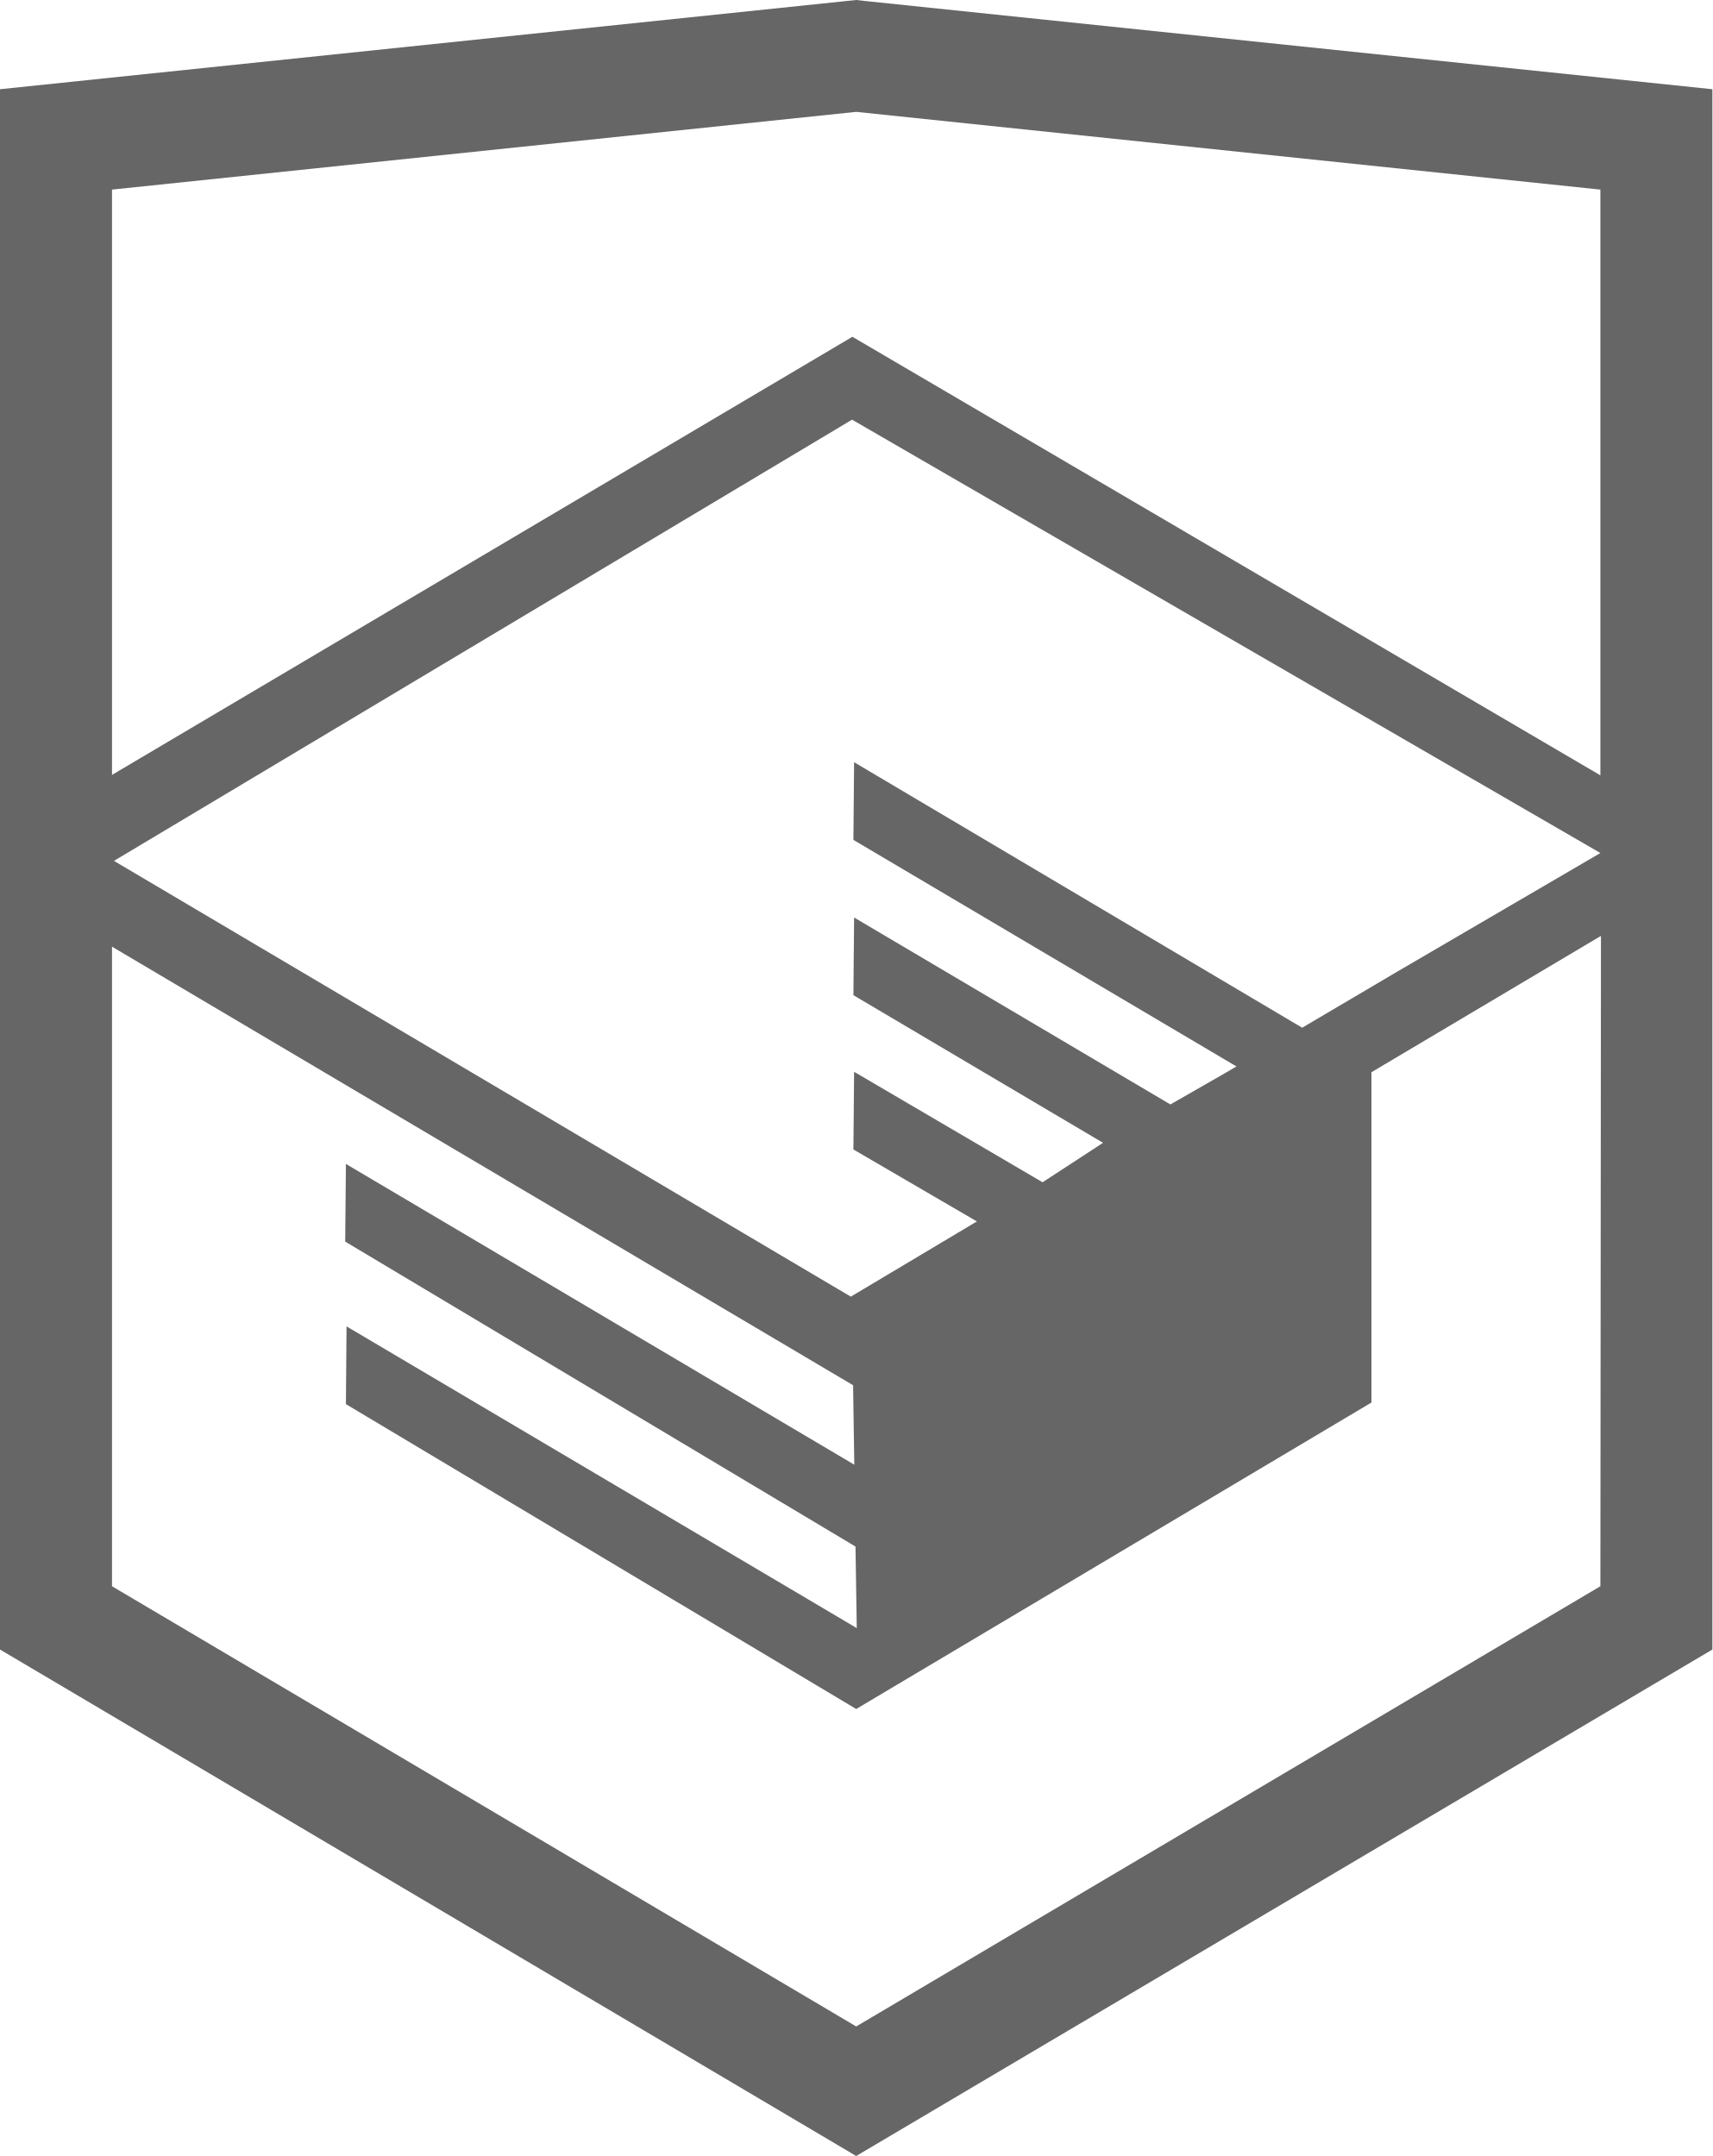
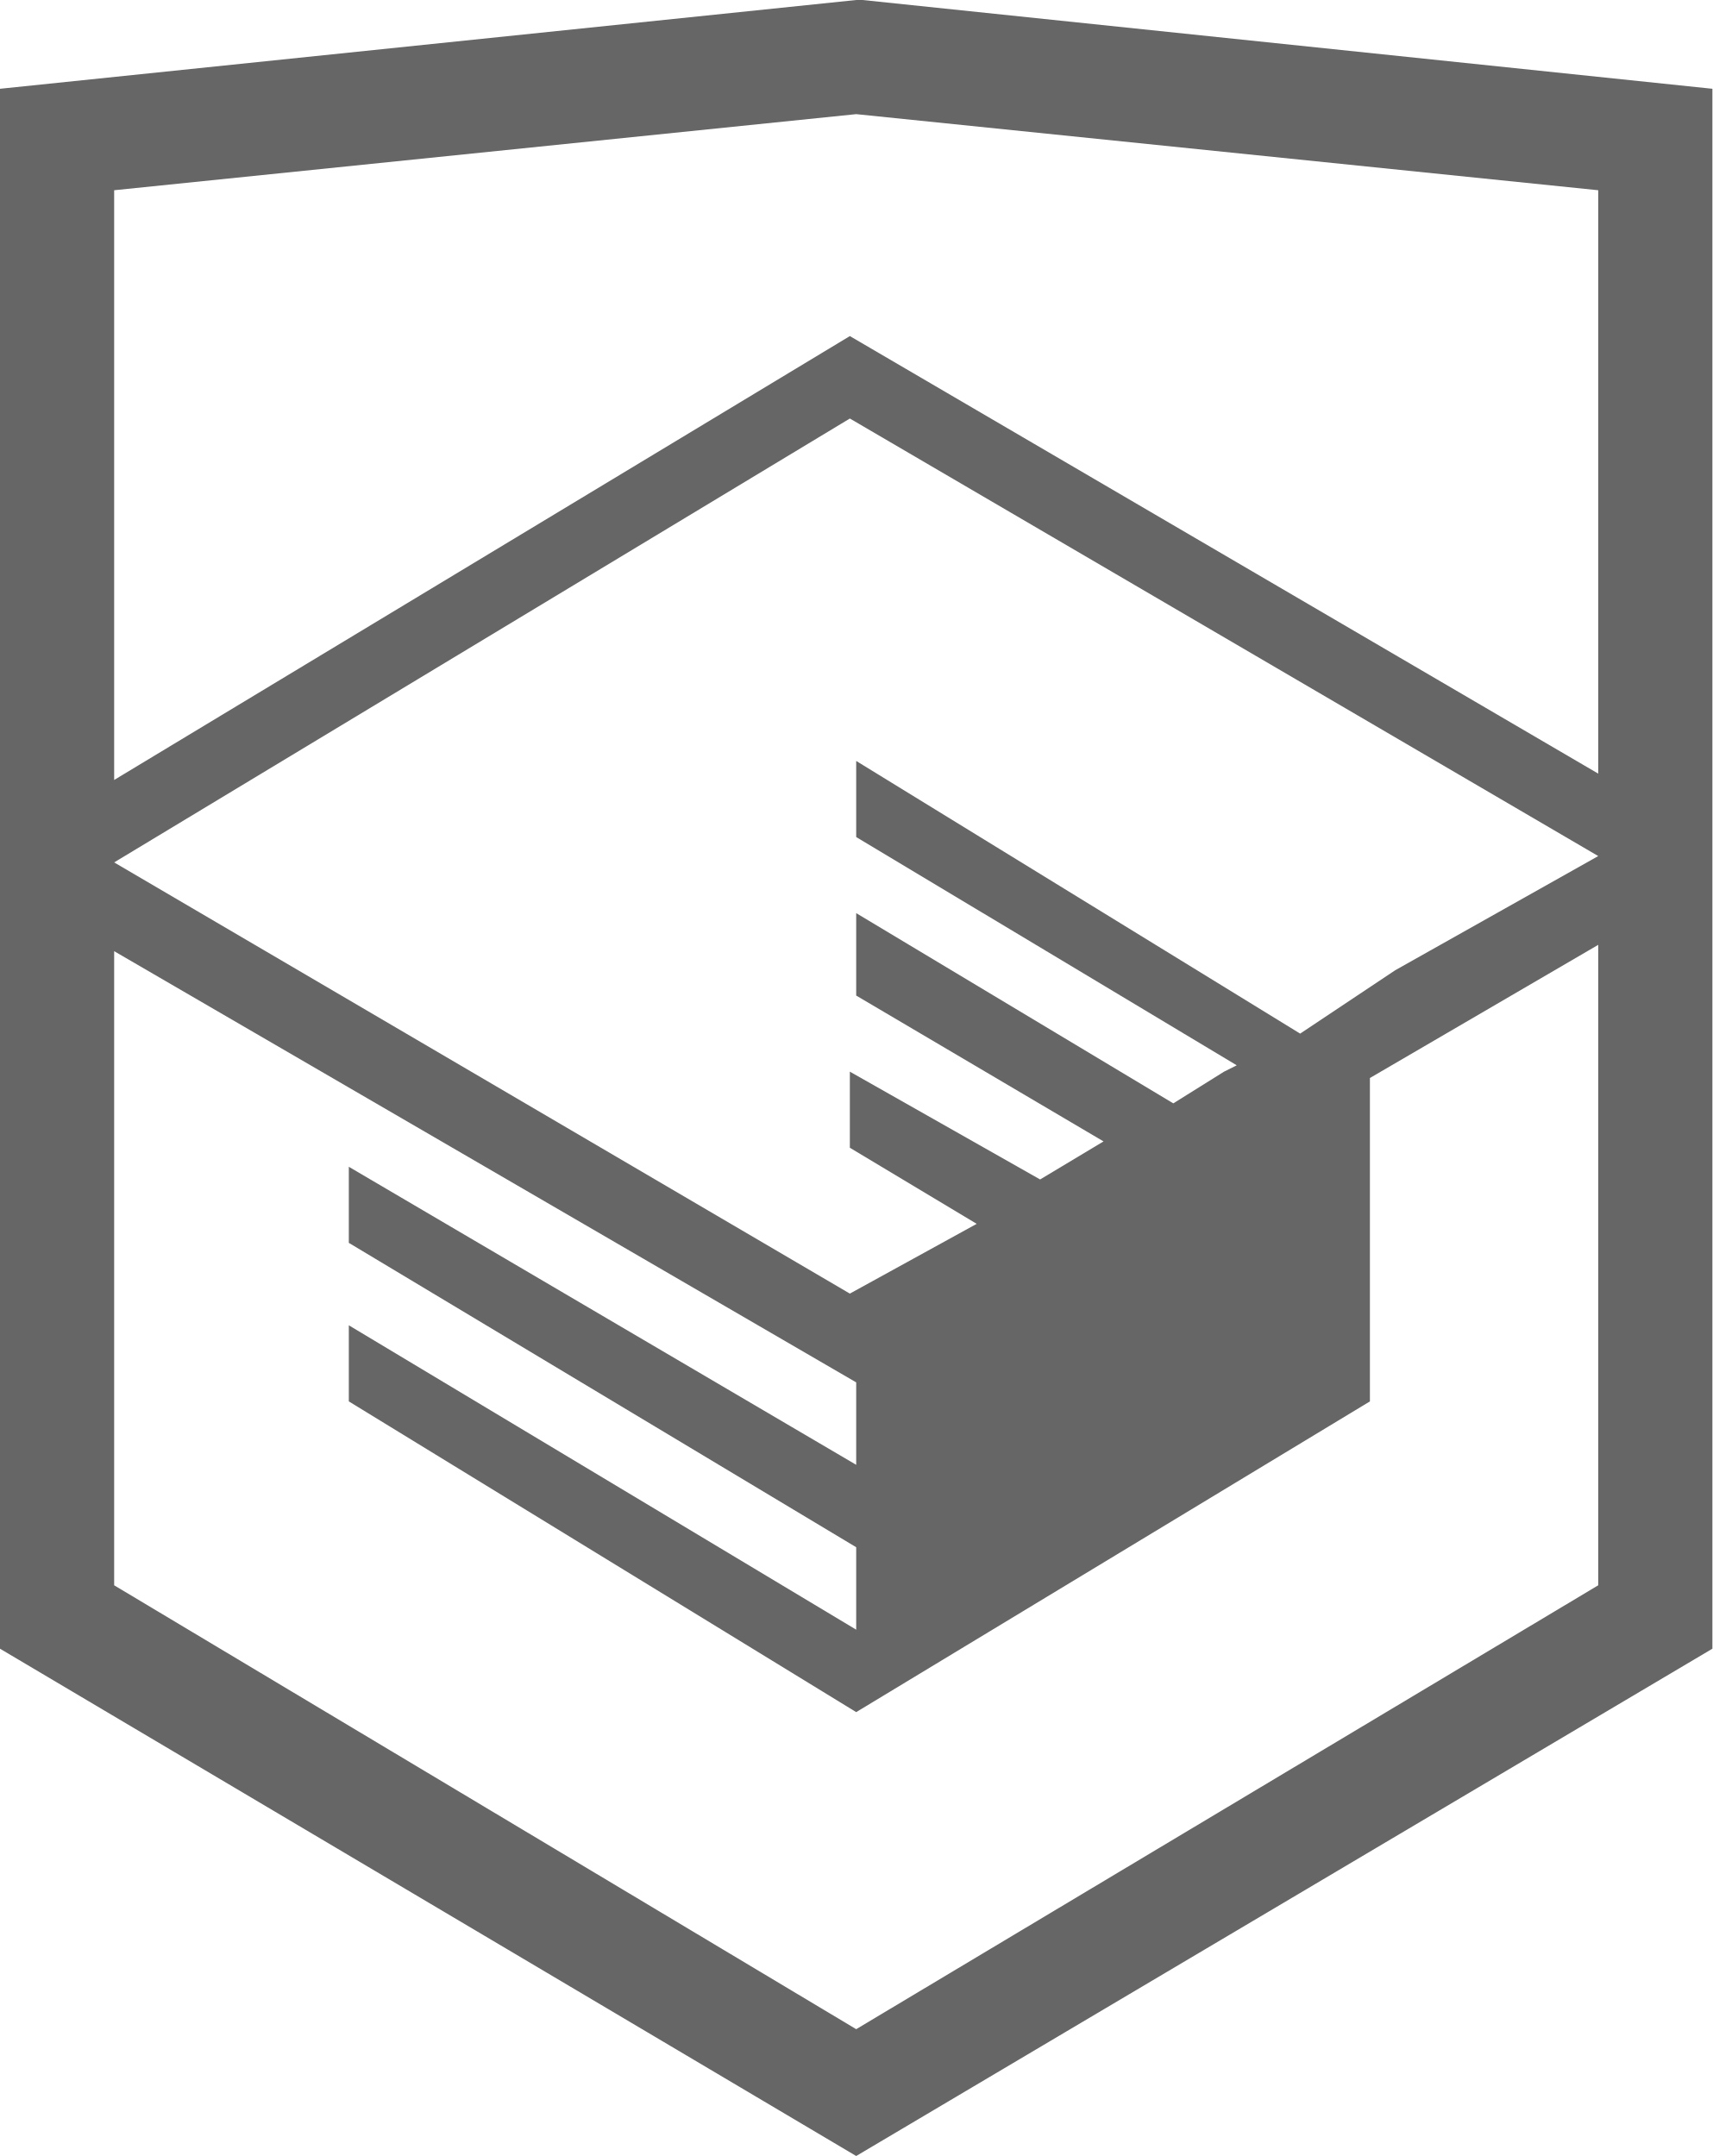
<svg xmlns="http://www.w3.org/2000/svg" width="27" height="34" viewBox="0 0 27 34" fill="none">
-   <path d="M13.643 0.016L13.5 0L0 1.407V26.013L13.5 34L27 26.013V1.407L13.643 0.016ZM25.234 25.015L13.5 31.957L1.766 25.015V14.929L13.451 21.845L13.47 23.098L5.454 18.355L5.443 19.58L13.489 24.389L13.509 25.675L5.464 20.917L5.454 22.143L13.5 26.951L21.624 22.118V20.893V16.909L25.243 14.759L25.234 25.015ZM25.234 13.452L22.015 15.332L20.532 16.207L13.467 12.02L13.456 13.245L19.496 16.818L19.443 16.849L19.313 16.925L18.454 17.417L13.467 14.469L13.456 15.694L17.392 18.022L16.459 18.631L16.438 18.644L13.467 16.902L13.456 18.127L15.403 19.262L13.415 20.448L1.797 13.576L13.435 6.618L25.234 13.452ZM25.234 12.227L13.44 5.311L1.766 12.22V2.99L13.5 1.764L25.234 2.99V12.227Z" fill="#666666" />
+   <path d="M13.6 0h-.1L0 1.4V26l13.5 8L27 26V1.4L13.6 0Zm11.6 25-11.7 7-11.7-7V15l11.7 6.8v1.3l-8-4.7v1.2l8 4.8v1.3l-8-4.8v1.2l8 4.9 8.1-4.9V17l3.6-2.1V25Zm0-11.5L22 15.3l-1.5 1-7-4.3v1.2l6 3.6-.2.1-.8.5-5-3v1.3l3.9 2.3-1 .6-3-1.7v1.2l2 1.2-2 1.1-11.6-6.8 11.6-7 11.8 6.9Zm0-1.3L13.4 5.3l-11.6 7V3l11.7-1.2L25.2 3v9.2Z" fill="#666" />
</svg>
